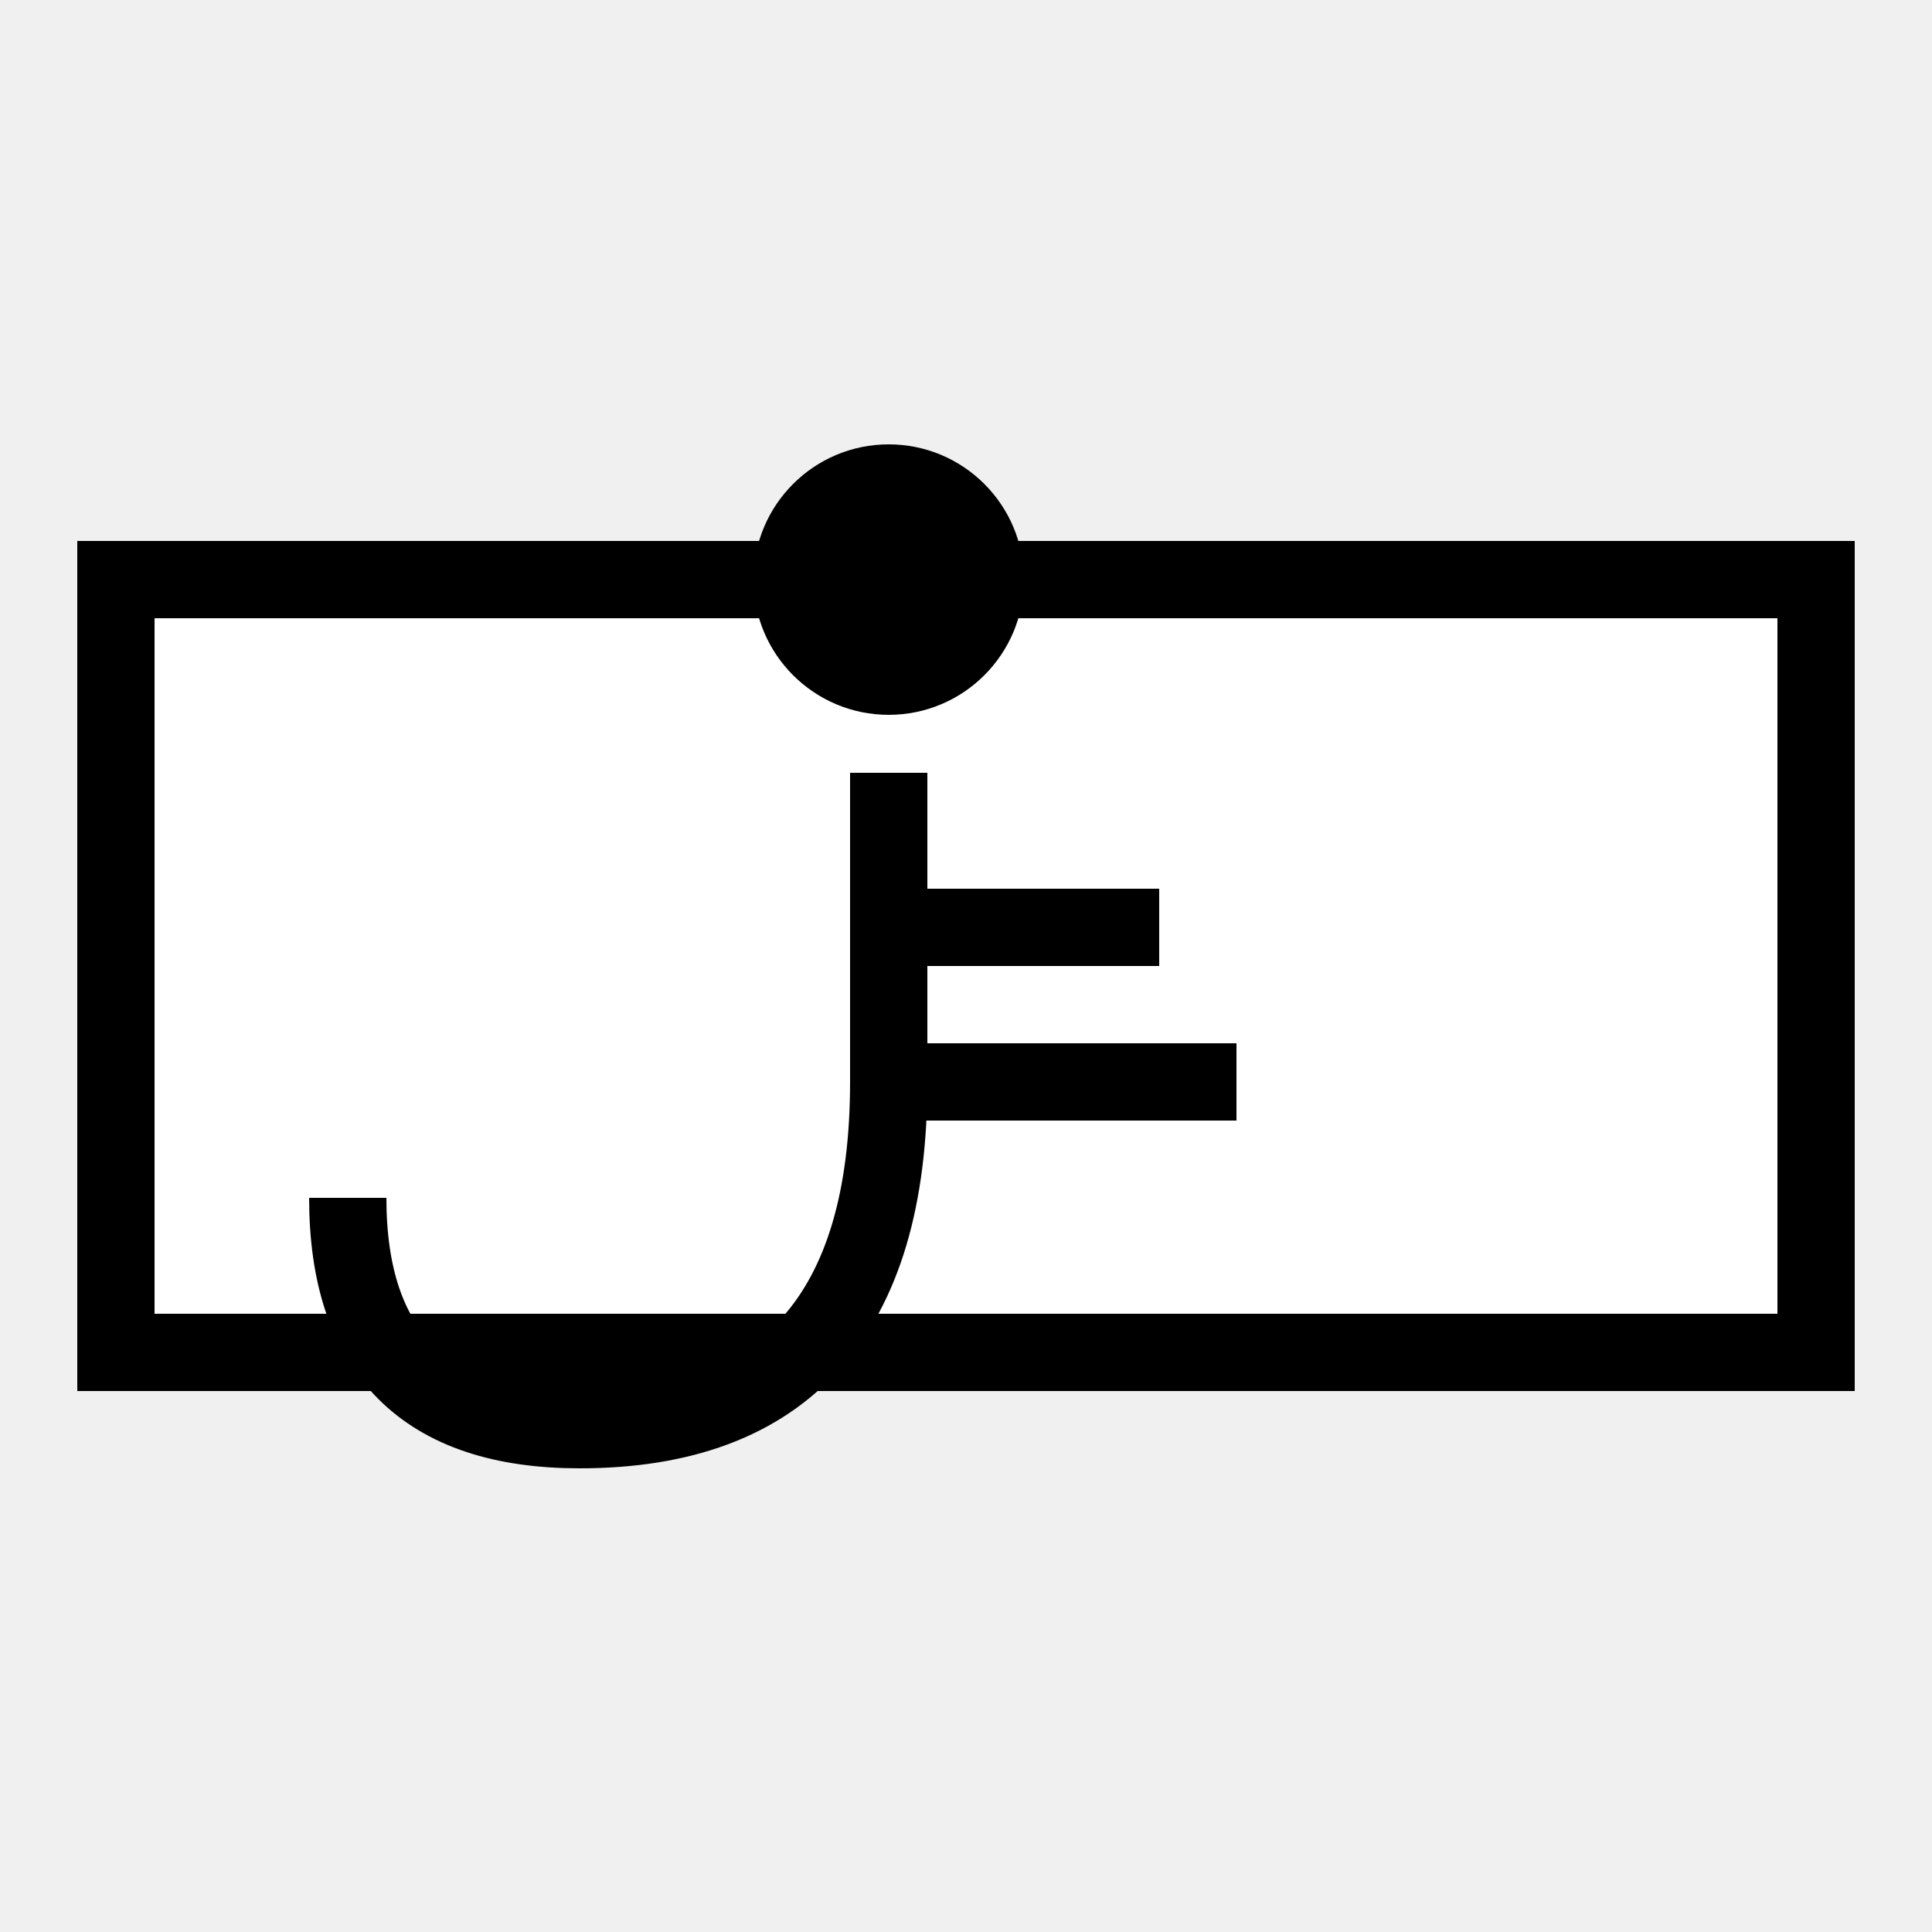
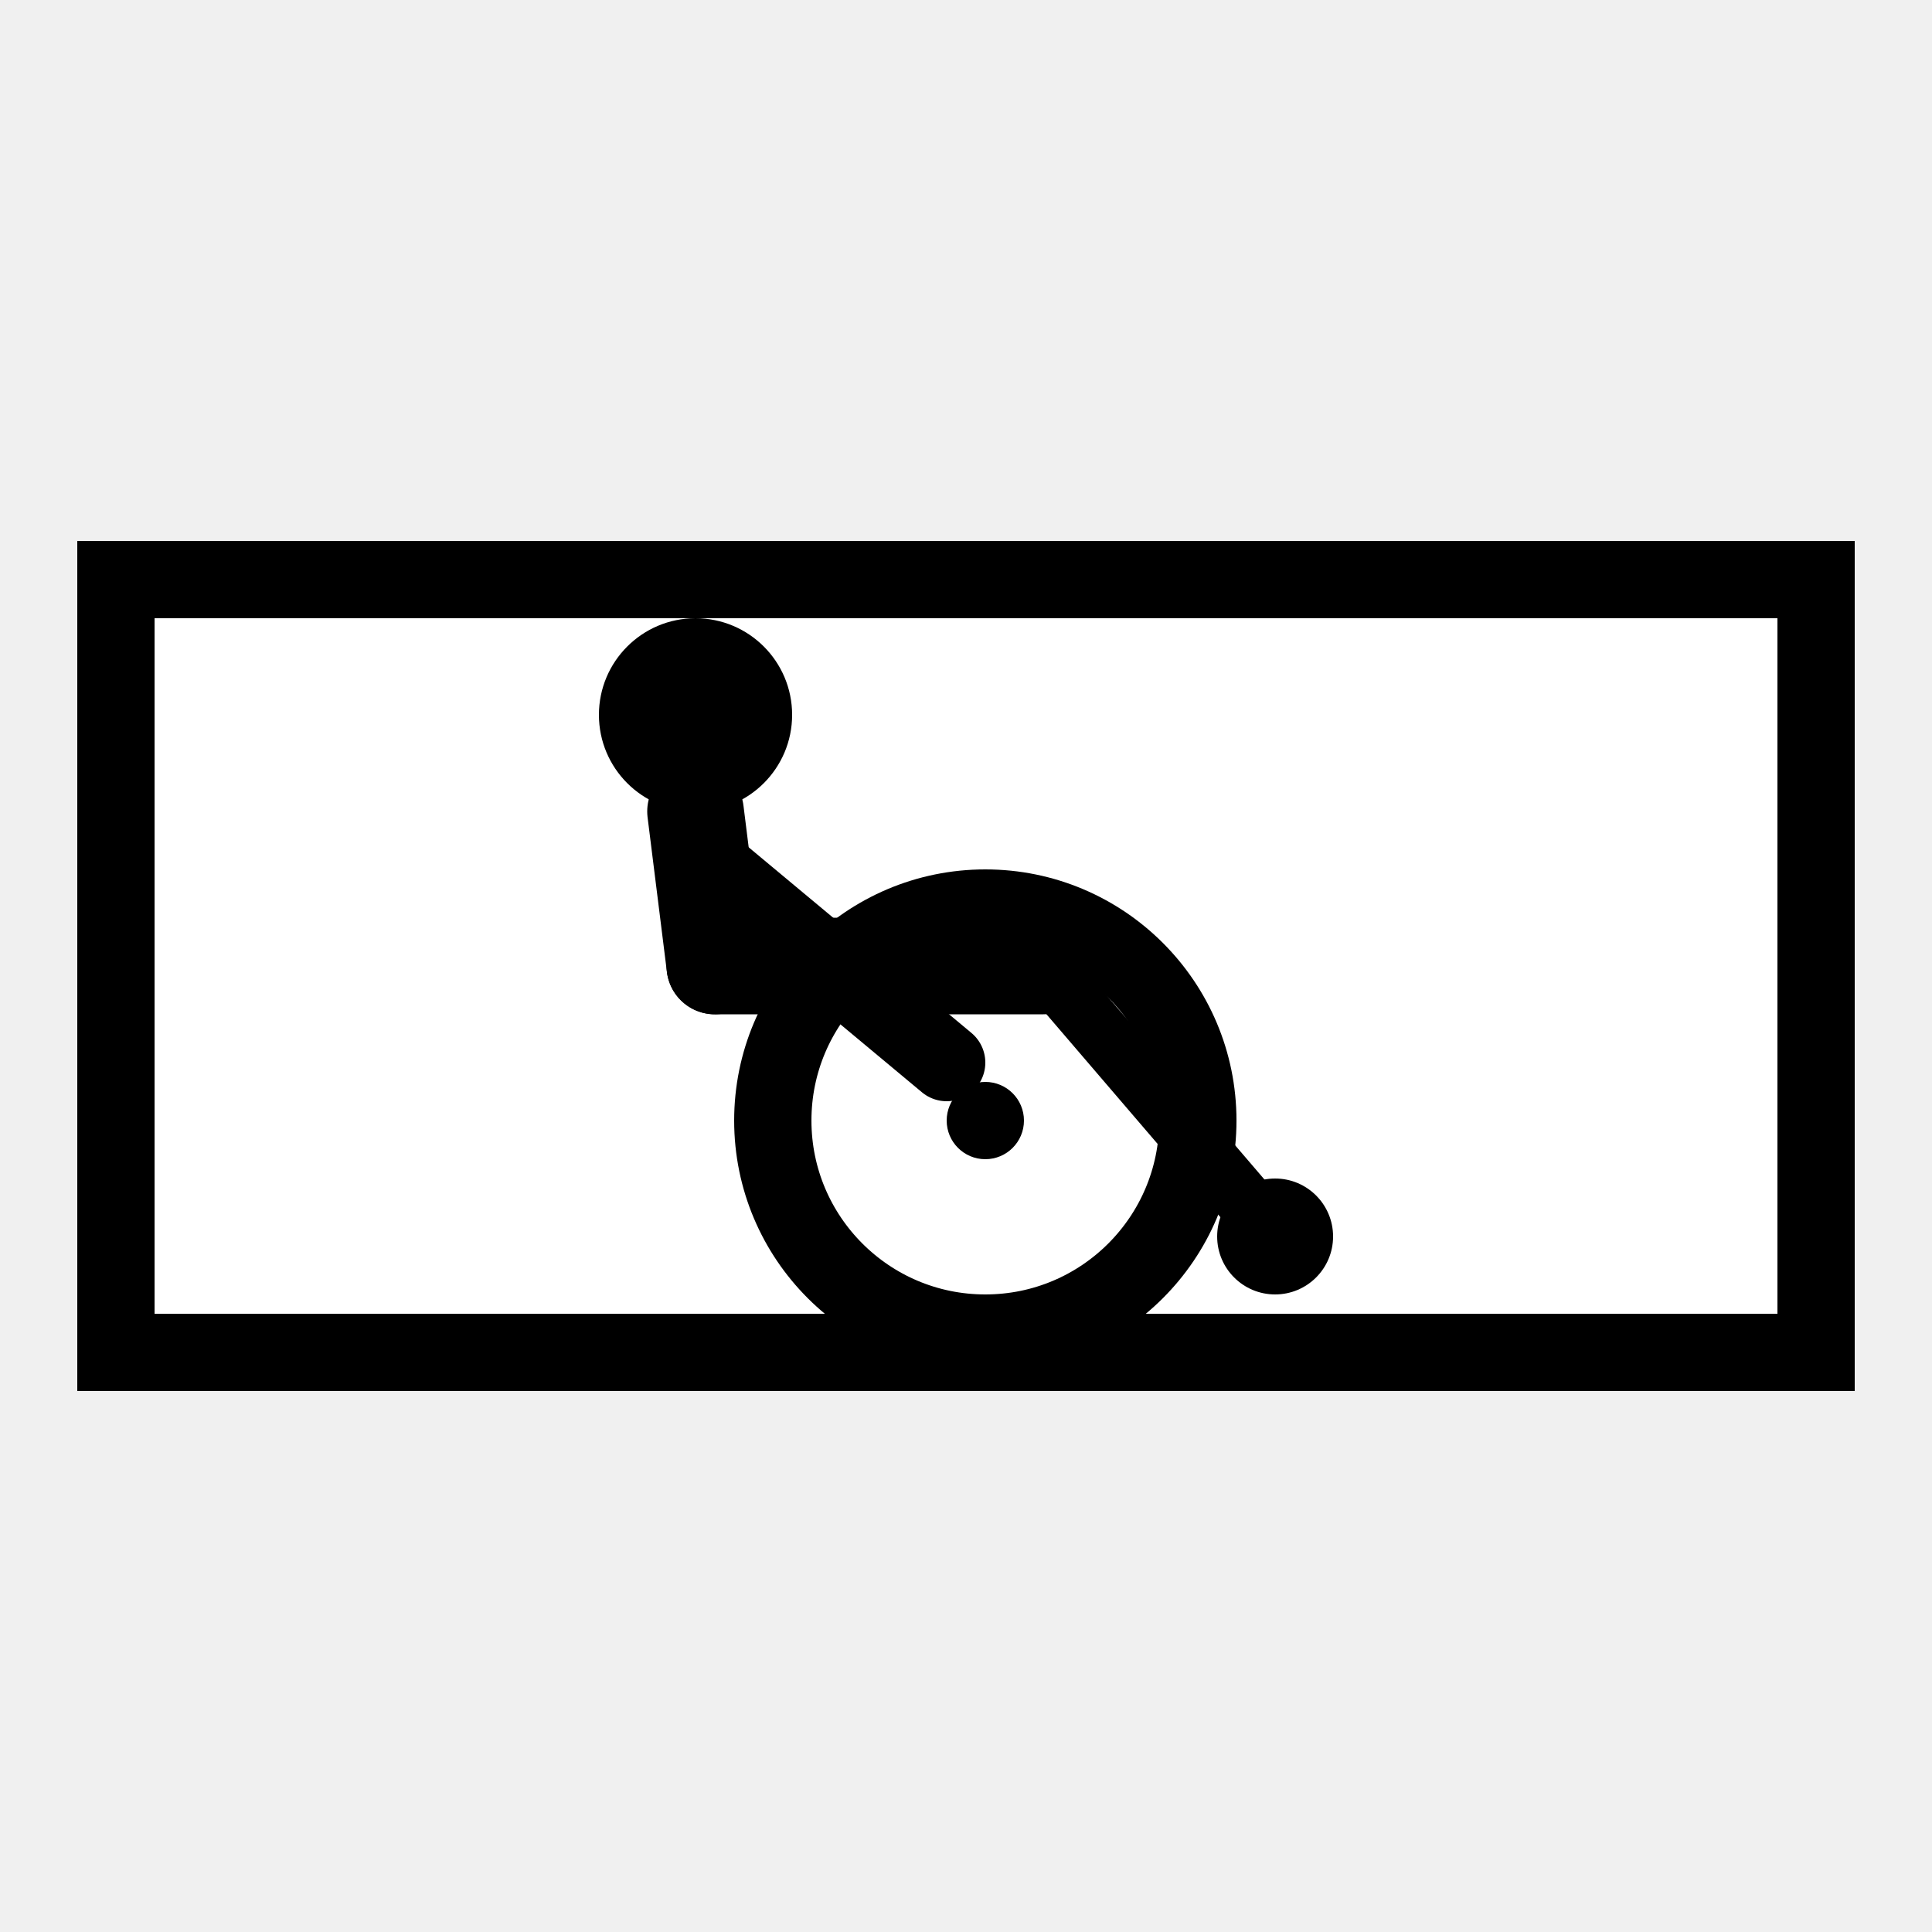
<svg xmlns="http://www.w3.org/2000/svg" viewBox="0 0 100 100" role="img">
  <rect x="6" y="30" width="88" height="40" fill="#fff" stroke="#000" stroke-width="4" />
-   <circle cx="46" cy="30" r="7" fill="#000" />
-   <path d="M46 40 L46 56 L64 56 M46 48 L60 48" stroke="#000" stroke-width="4" fill="none" />
-   <path d="M46 56 Q46 74 30 74 Q18 74 18 62" stroke="#000" stroke-width="4" fill="none" />
+   <circle cx="36" cy="37" r="5" fill="#000" />
+   <path d="M36 42 L37 50" stroke="#000" stroke-width="5" stroke-linecap="round" />
+   <path d="M37 50 L54 50" stroke="#000" stroke-width="5" stroke-linecap="round" />
+   <path d="M37 45 L49 55" stroke="#000" stroke-width="4" stroke-linecap="round" />
+   <circle cx="51" cy="58" r="11" fill="none" stroke="#000" stroke-width="4" />
+   <circle cx="51" cy="58" r="2" fill="#000" />
+   <path d="M54 50 L66 64" stroke="#000" stroke-width="3" stroke-linecap="round" />
+   <circle cx="66" cy="64" r="3" fill="#000" />
</svg>
